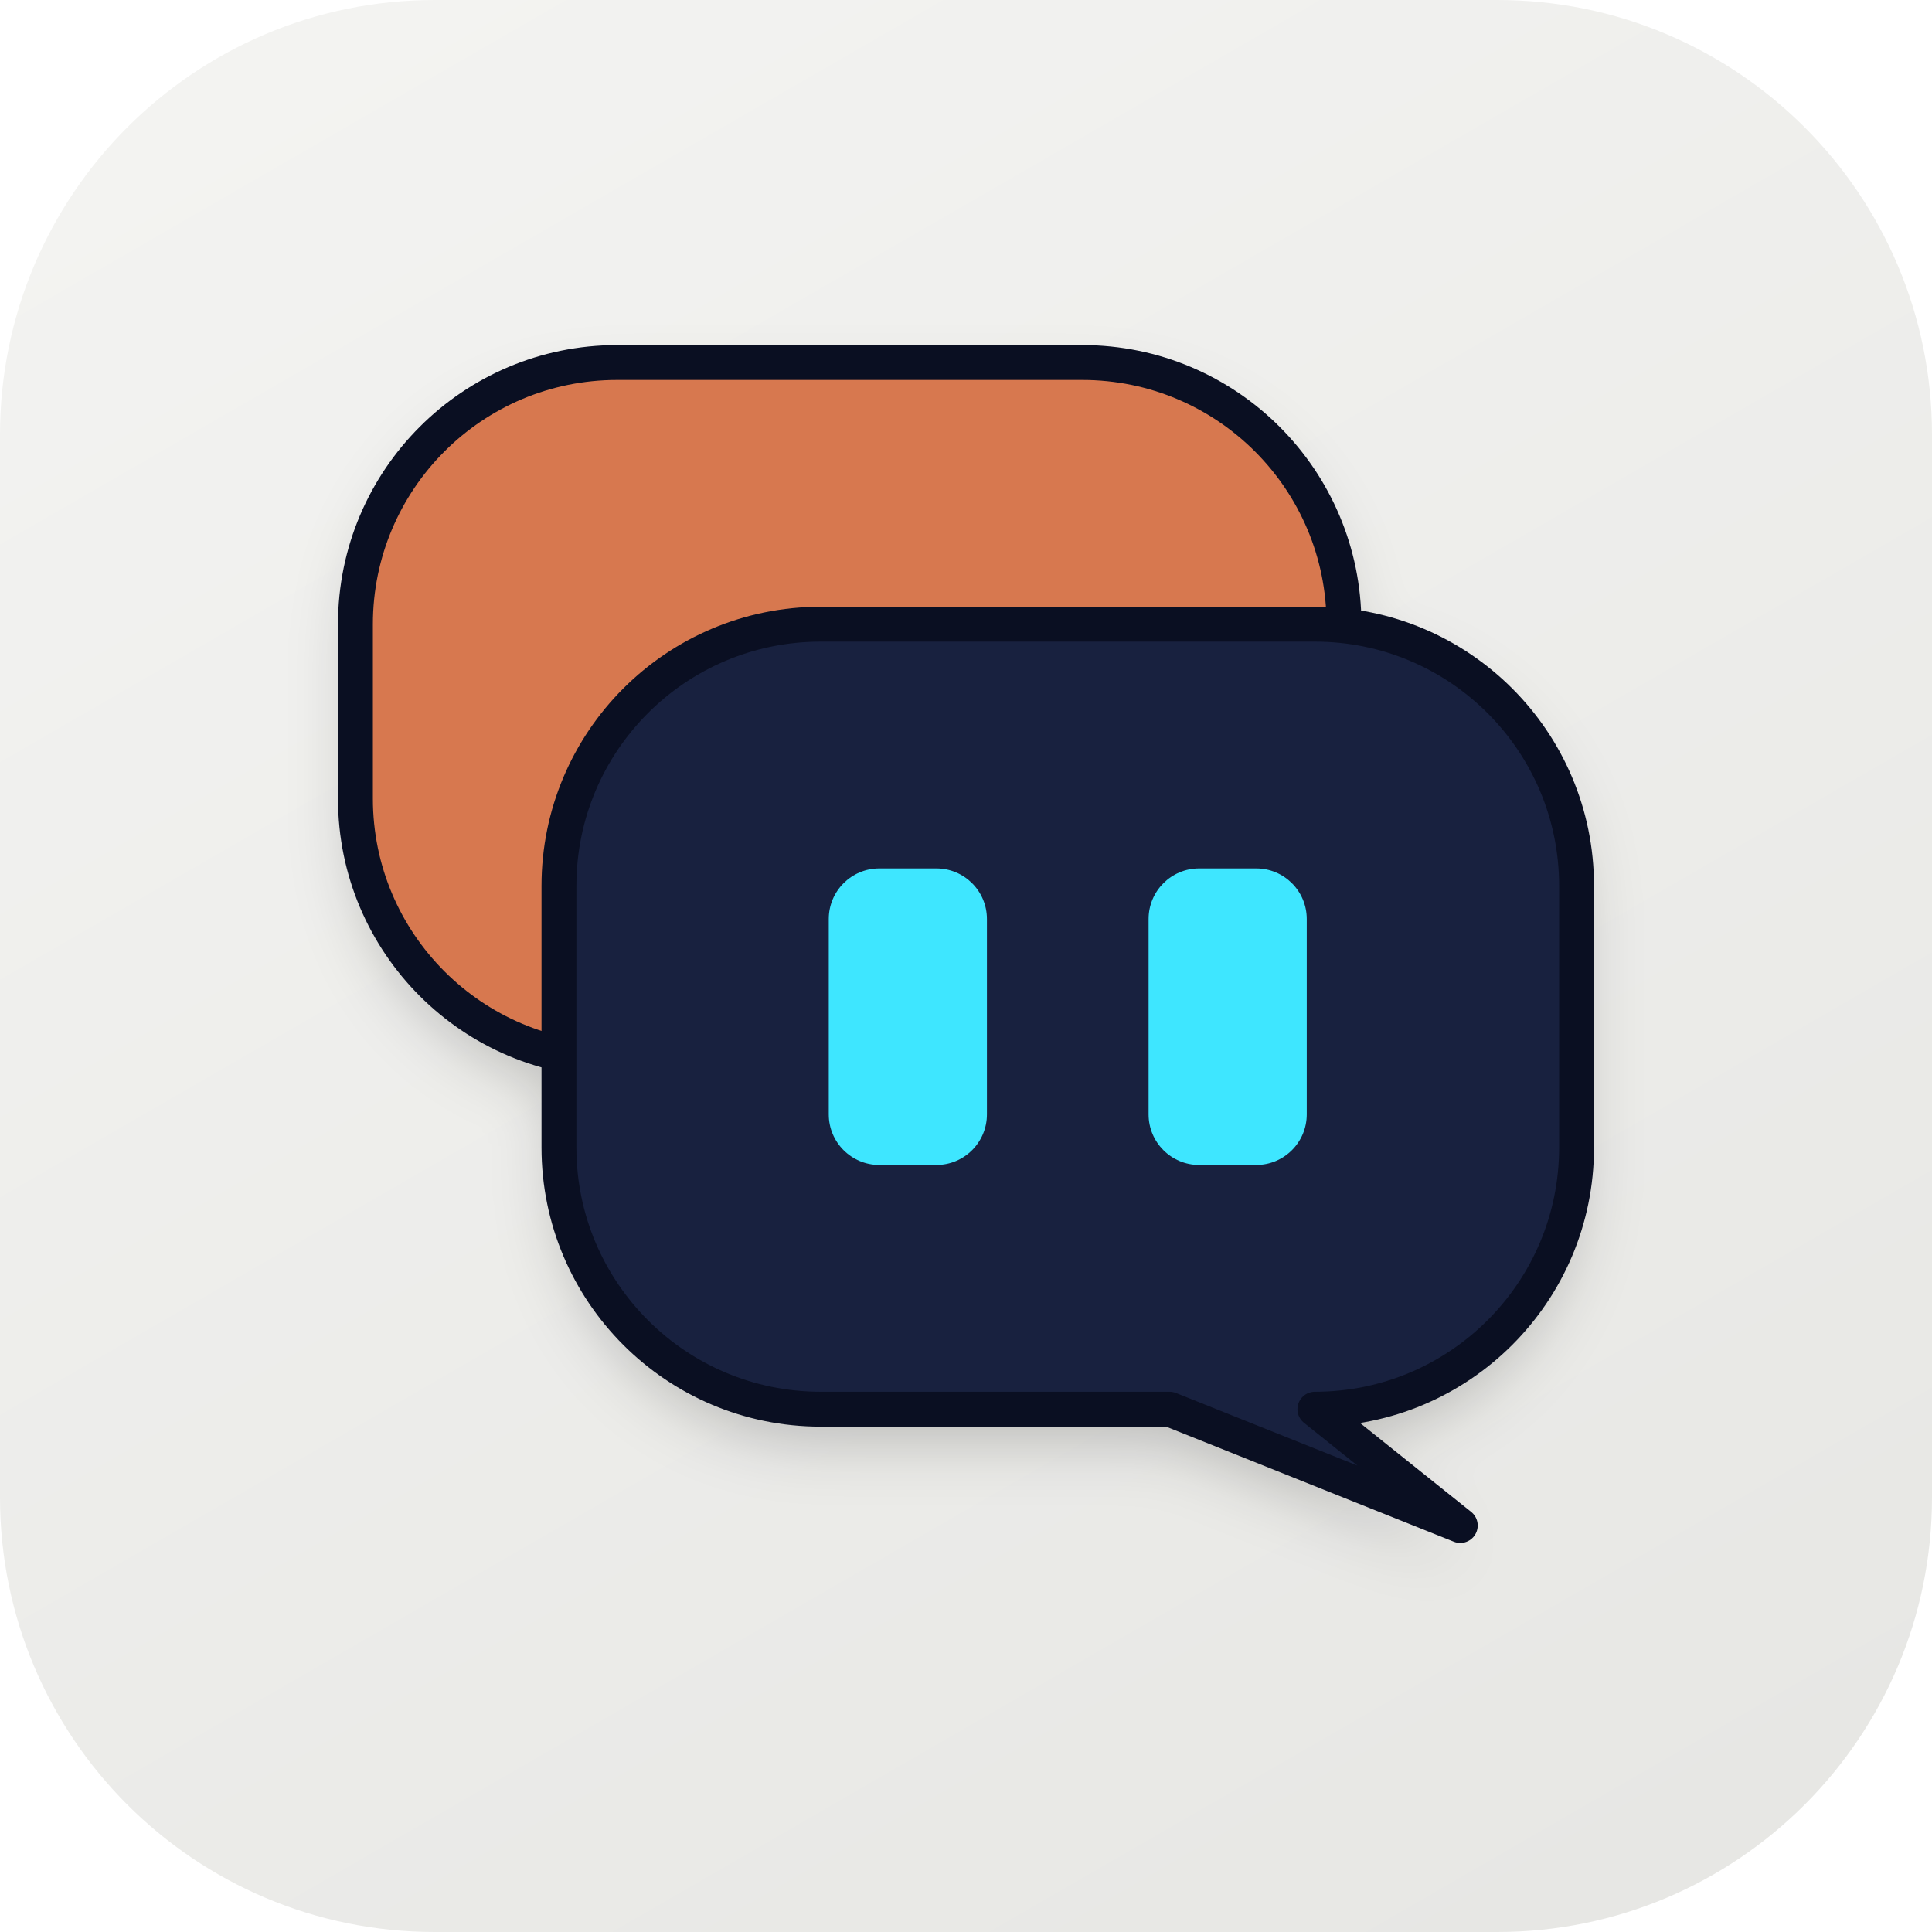
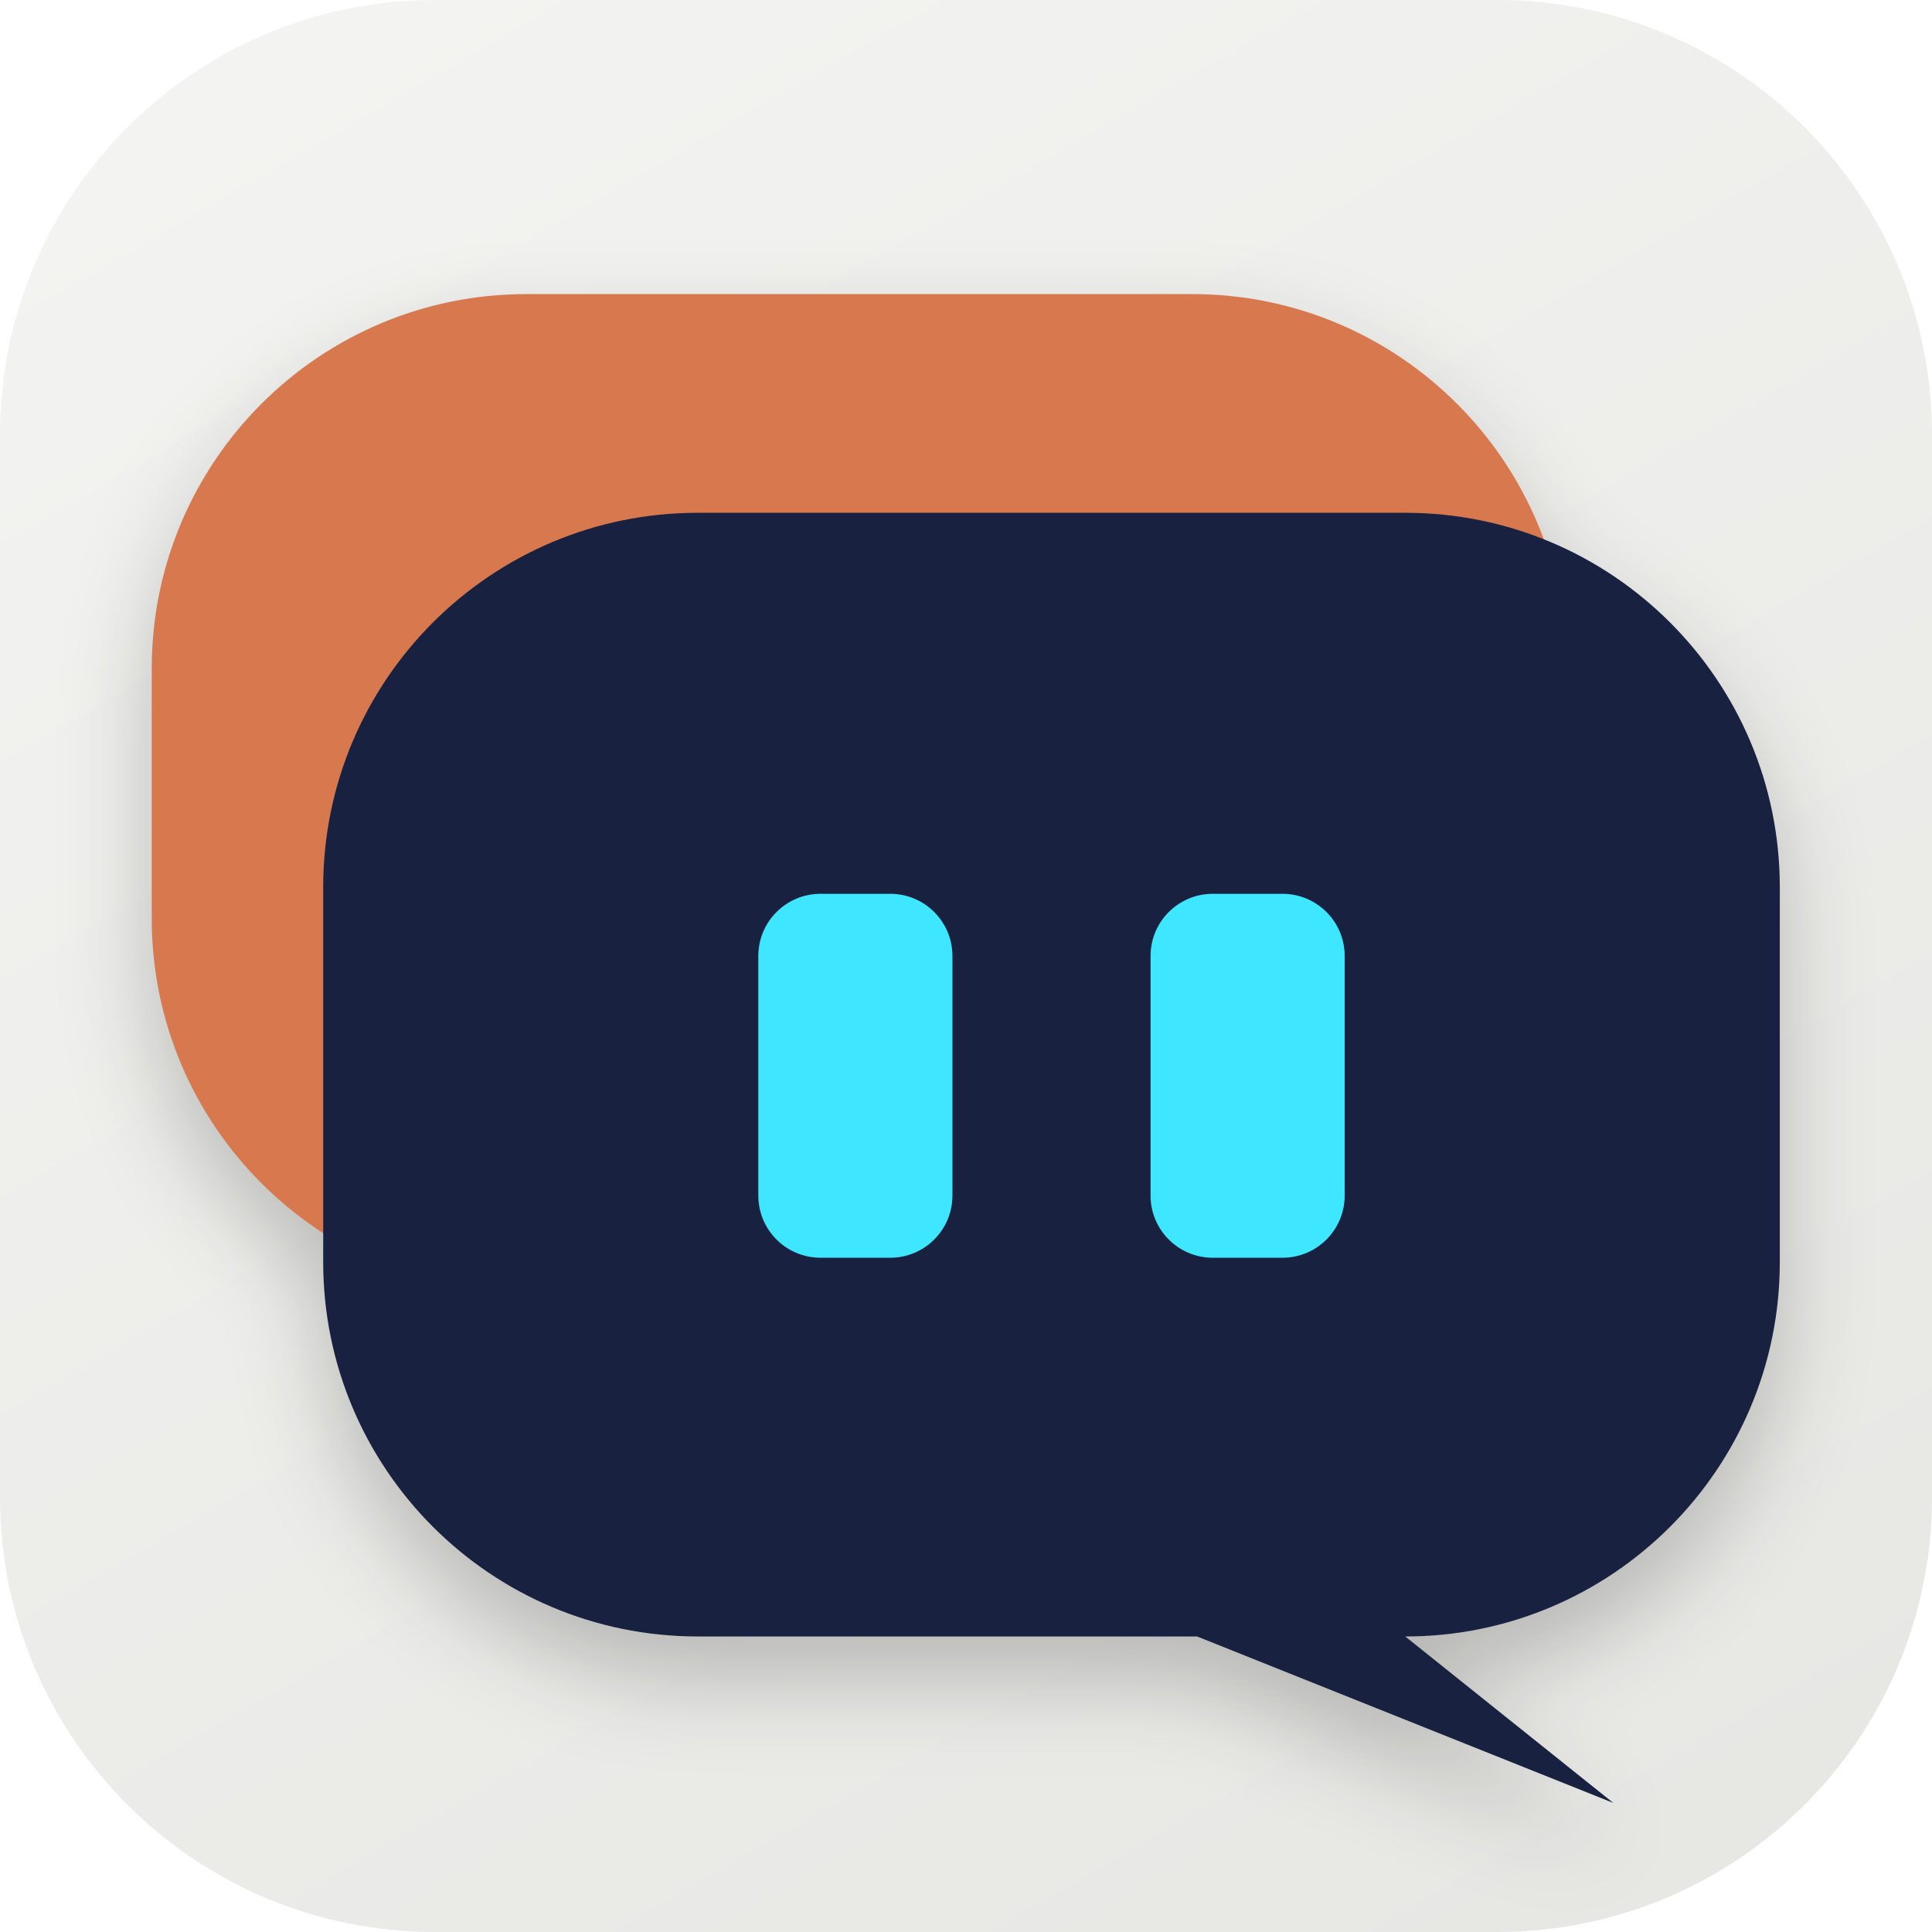
<svg xmlns="http://www.w3.org/2000/svg" width="1024" height="1024" viewBox="0 0 18 18">
  <defs>
    <linearGradient id="ag" gradientUnits="userSpaceOnUse" x1="2.853" y1="-1.647" x2="15.147" y2="19.647">
      <stop offset="0" stop-color="#F4F4F2" />
      <stop offset="1" stop-color="#E6E6E3" />
    </linearGradient>
    <filter id="ab" x="-20%" y="-20%" width="140%" height="140%">
      <feGaussianBlur stdDeviation="2.2" />
    </filter>
  </defs>
  <rect width="18" height="18" rx="4.05" fill="url(#ag)" />
-   <g transform="translate(2.228 2.294) scale(0.13544)">
+   <g transform="translate(-1.254 -0.263) scale(0.19387)">
    <g filter="url(#ab)" opacity="0.22" transform="translate(0 2)">
-       <path d="M26 8 H58 A18 18 0 0 1 76 26 V38 A18 18 0 0 1 58 56 H58 L68 64 L48 56 H26 A18 18 0 0 1 8 38 V26 A18 18 0 0 1 26 8 Z" />
+       <path d="M31.76 15.49 H63.76 A18 18 0 0 1 81.76 33.49 V45.49 A18 18 0 0 1 63.76 63.49 H63.76 L73.76 71.49 L53.76 63.49 H31.76 A18 18 0 0 1 13.76 45.49 V33.49 A18 18 0 0 1 31.76 15.49 Z" />
      <path d="M40 26 H74 A18 18 0 0 1 92 44 V62 A18 18 0 0 1 74 80 H74 L84 88 L64 80 H40 A18 18 0 0 1 22 62 V44 A18 18 0 0 1 40 26 Z" />
    </g>
-     <path d="M26 8 H58 A18 18 0 0 1 76 26 V38 A18 18 0 0 1 58 56 H58 L68 64 L48 56 H26 A18 18 0 0 1 8 38 V26 A18 18 0 0 1 26 8 Z" fill="#D7784F" stroke="#0A0F22" stroke-width="2.4" stroke-linejoin="round" />
-     <path d="M40 26 H74 A18 18 0 0 1 92 44 V62 A18 18 0 0 1 74 80 H74 L84 88 L64 80 H40 A18 18 0 0 1 22 62 V44 A18 18 0 0 1 40 26 Z" fill="#18213F" stroke="#0A0F22" stroke-width="2.4" stroke-linejoin="round" />
+     <path d="M31.76 15.49 H63.76 A18 18 0 0 1 81.76 33.49 V45.49 A18 18 0 0 1 63.76 63.49 H63.76 L73.76 71.49 L53.76 63.49 H31.76 A18 18 0 0 1 13.76 45.49 V33.49 A18 18 0 0 1 31.76 15.49 Z" fill="#D7784F" />
+     <path d="M40 26 H74 A18 18 0 0 1 92 44 V62 A18 18 0 0 1 74 80 H74 L84 88 L64 80 H40 A18 18 0 0 1 22 62 V44 A18 18 0 0 1 40 26 Z" fill="#18213F" />
    <g fill="#3EE6FF">
-       <rect x="40.56" y="42.80" width="10.88" height="20.40" rx="3.48" />
-       <rect x="62.56" y="42.80" width="10.88" height="20.40" rx="3.48" />
+       <rect x="42.91" y="44.31" width="9.33" height="17.49" rx="2.99" />
+       <rect x="61.76" y="44.31" width="9.33" height="17.49" rx="2.99" />
    </g>
  </g>
</svg>
